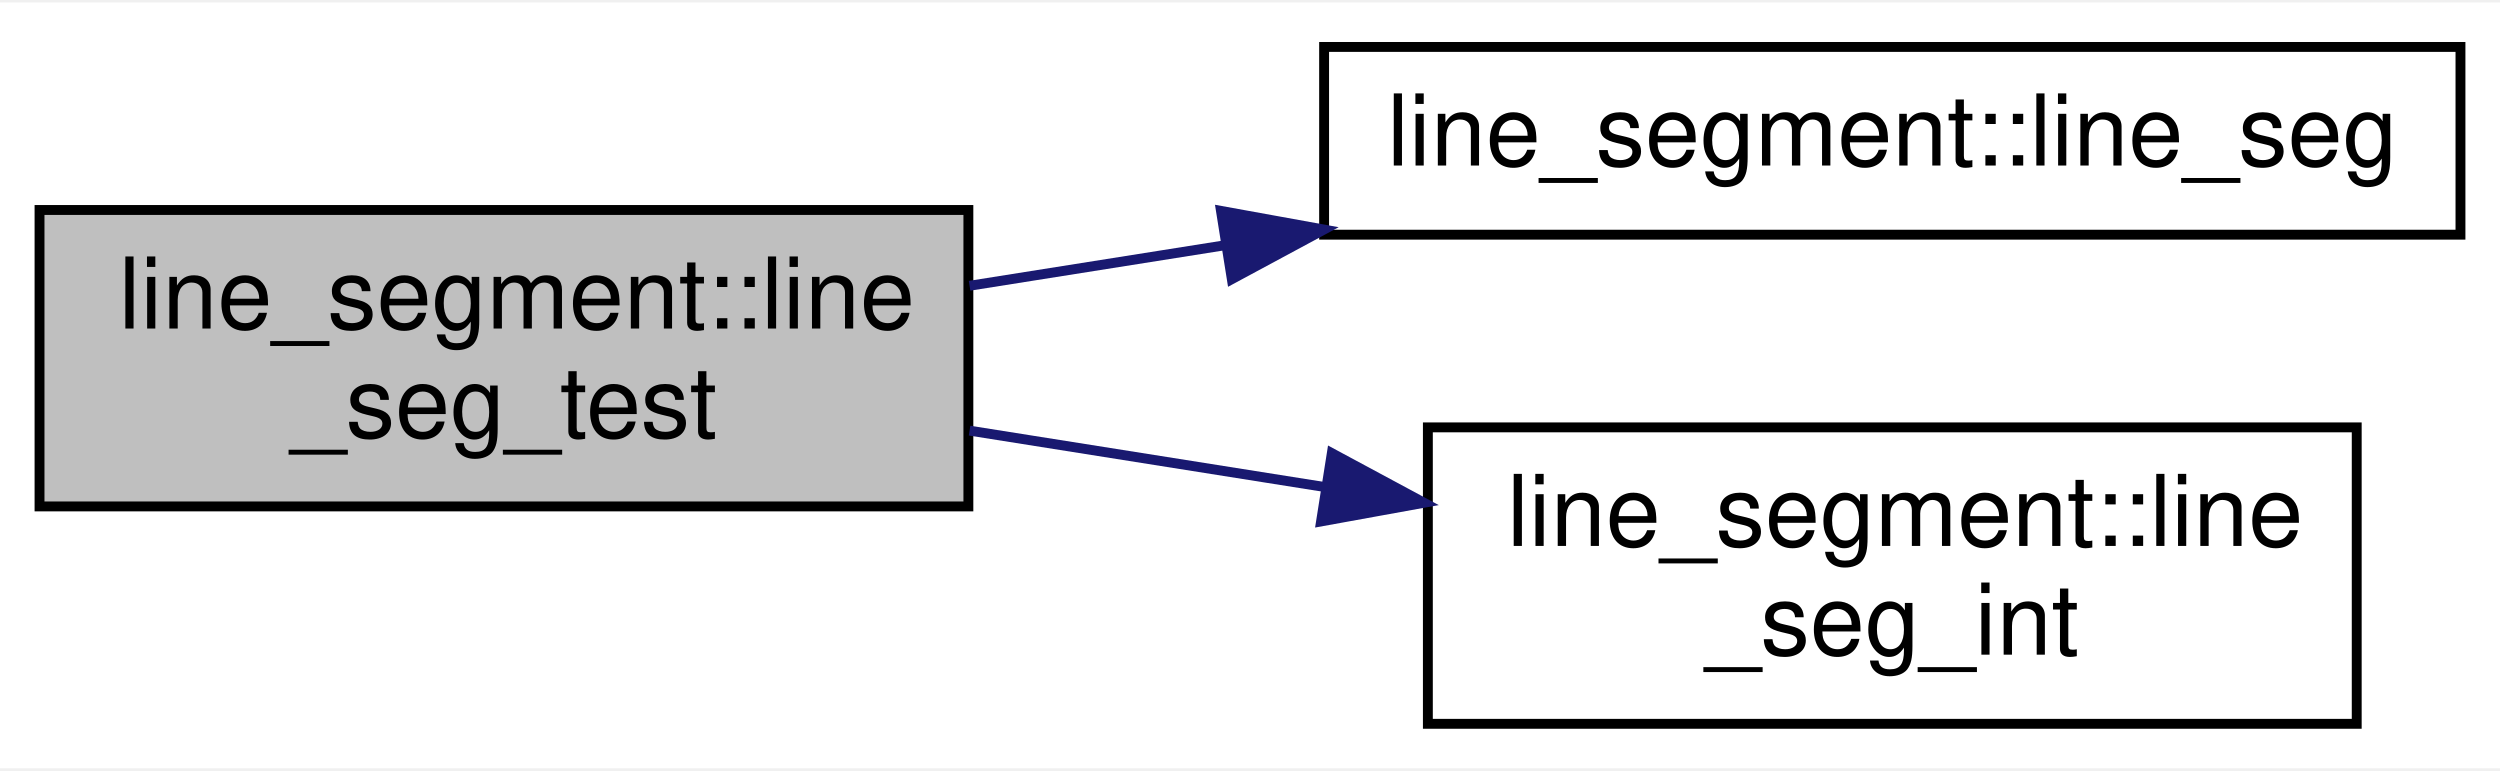
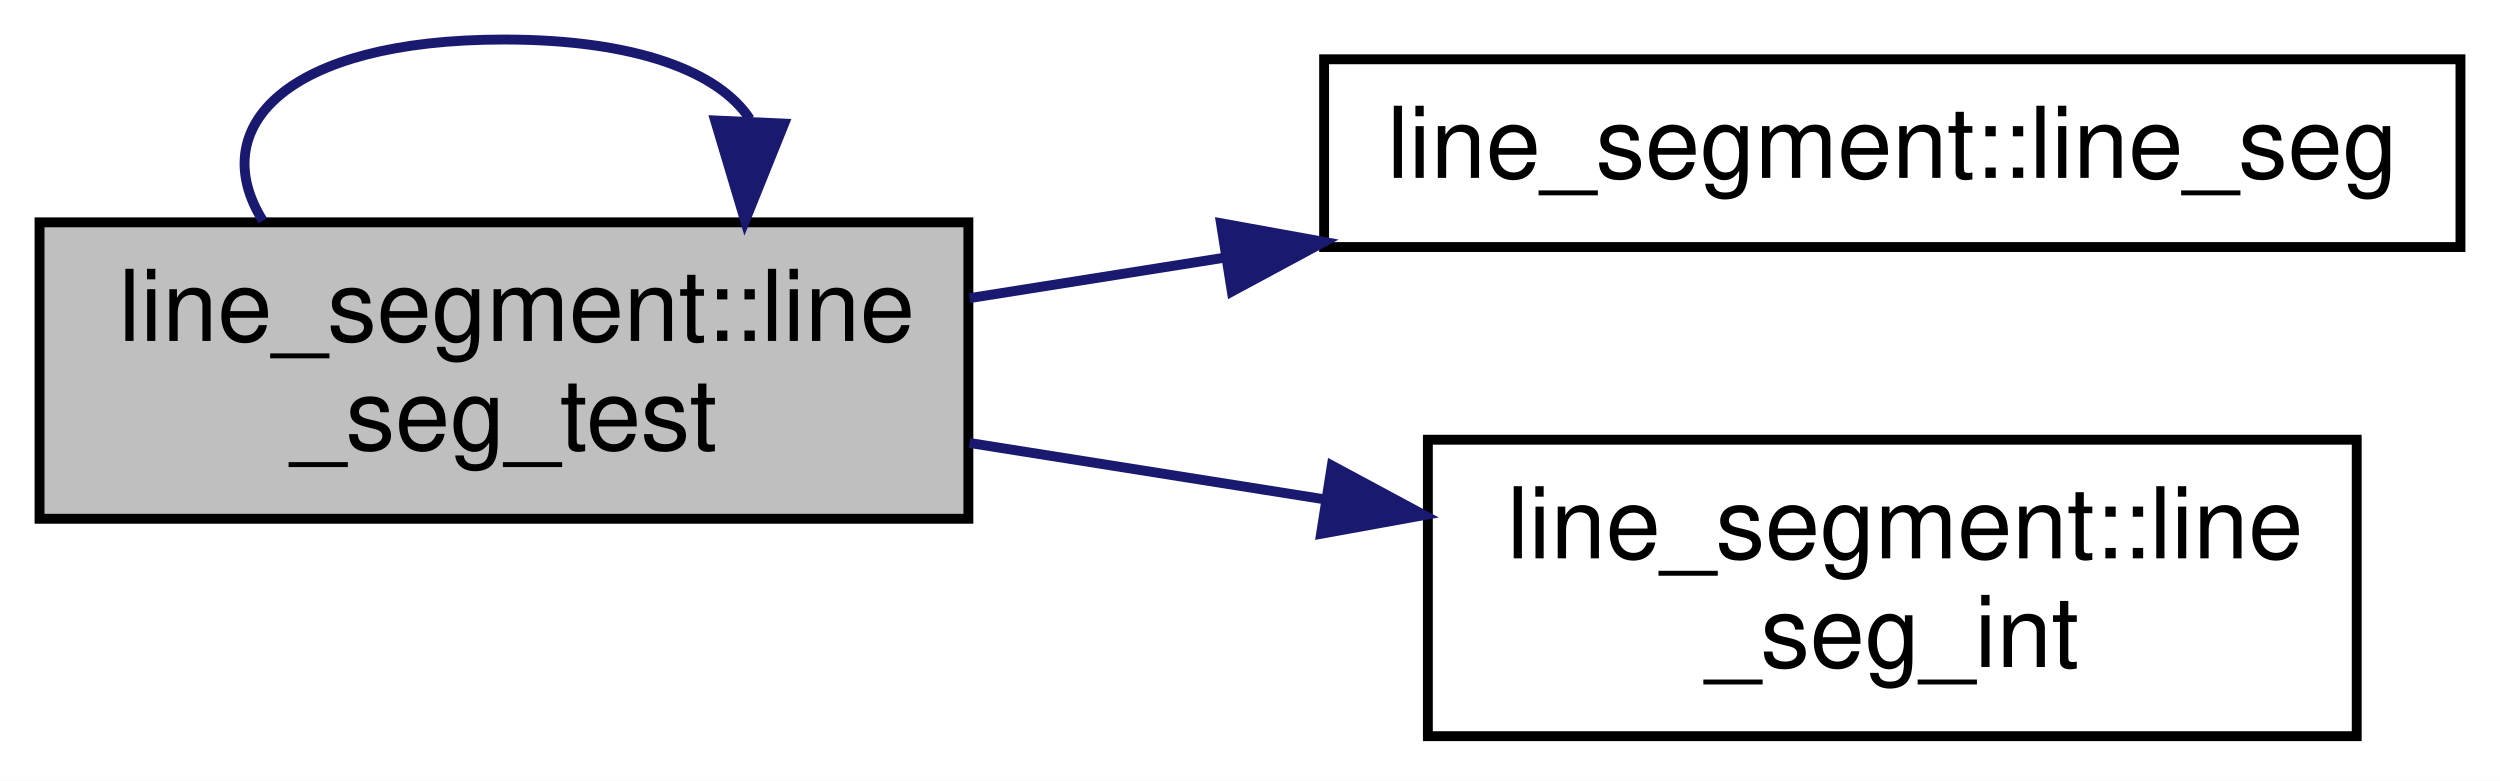
- <svg xmlns="http://www.w3.org/2000/svg" xmlns:xlink="http://www.w3.org/1999/xlink" width="253pt" height="78pt" viewBox="0.00 0.00 253.00 77.50">
-   <g id="graph0" class="graph" transform="scale(1 1) rotate(0) translate(4 73.5)">
-     <polygon fill="white" stroke="transparent" points="-4,4 -4,-73.5 249,-73.5 249,4 -4,4" />
+ <svg xmlns="http://www.w3.org/2000/svg" xmlns:xlink="http://www.w3.org/1999/xlink" width="253pt" height="79pt" viewBox="0.00 0.00 253.00 79.00">
+   <g id="graph0" class="graph" transform="scale(1 1) rotate(0) translate(4 75)">
+     <polygon fill="white" stroke="transparent" points="-4,4 -4,-75 249,-75 249,4 -4,4" />
    <g id="node1" class="node">
      <g id="a_node1">
        <a xlink:title=" ">
          <polygon fill="#bfbfbf" stroke="black" points="0,-22.5 0,-52.5 94,-52.5 94,-22.5 0,-22.5" />
          <text text-anchor="start" x="8" y="-40.5" font-family="Helvetica,sans-Serif" font-size="10.00">line_segment::line</text>
          <text text-anchor="middle" x="47" y="-29.5" font-family="Helvetica,sans-Serif" font-size="10.00">_seg_test</text>
        </a>
      </g>
+     </g>
+     <g id="edge3" class="edge">
+       <path fill="none" stroke="midnightblue" d="M22.6,-52.66C16.72,-62.06 24.85,-71 47,-71 60.5,-71 68.79,-67.68 71.88,-62.96" />
+       <polygon fill="midnightblue" stroke="midnightblue" points="75.36,-62.49 71.4,-52.66 68.37,-62.81 75.36,-62.49" />
    </g>
    <g id="node2" class="node">
      <g id="a_node2">
        <a xlink:href="../../d2/dcb/namespaceline__segment.html#aa63bfde0ff39e19622f7f5fe150e8b59" target="_top" xlink:title=" ">
          <polygon fill="white" stroke="black" points="130,-50 130,-69 245,-69 245,-50 130,-50" />
          <text text-anchor="middle" x="187.5" y="-57" font-family="Helvetica,sans-Serif" font-size="10.00">line_segment::line_seg</text>
        </a>
      </g>
    </g>
    <g id="edge1" class="edge">
      <path fill="none" stroke="midnightblue" d="M94.12,-44.83C102.38,-46.14 111.13,-47.53 119.83,-48.91" />
      <polygon fill="midnightblue" stroke="midnightblue" points="119.56,-52.41 129.98,-50.52 120.66,-45.5 119.56,-52.41" />
    </g>
    <g id="node3" class="node">
      <g id="a_node3">
        <a xlink:href="../../d2/dcb/namespaceline__segment.html#a5686dda904eede25b04410ebada585d3" target="_top" xlink:title=" ">
          <polygon fill="white" stroke="black" points="140.5,-0.5 140.5,-30.5 234.5,-30.5 234.5,-0.5 140.5,-0.5" />
          <text text-anchor="start" x="148.5" y="-18.5" font-family="Helvetica,sans-Serif" font-size="10.00">line_segment::line</text>
          <text text-anchor="middle" x="187.5" y="-7.5" font-family="Helvetica,sans-Serif" font-size="10.00">_seg_int</text>
        </a>
      </g>
    </g>
    <g id="edge2" class="edge">
      <path fill="none" stroke="midnightblue" d="M94.12,-30.17C105.68,-28.34 118.21,-26.35 130.2,-24.44" />
      <polygon fill="midnightblue" stroke="midnightblue" points="130.78,-27.89 140.11,-22.87 129.69,-20.98 130.78,-27.89" />
    </g>
  </g>
</svg>
